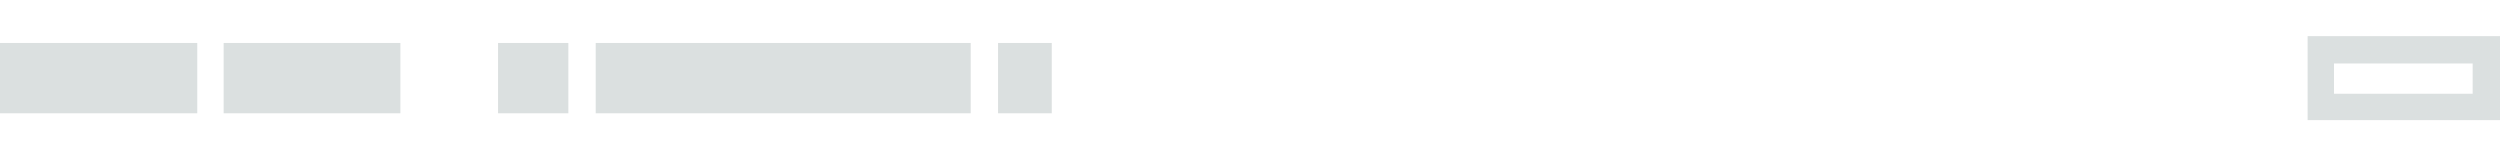
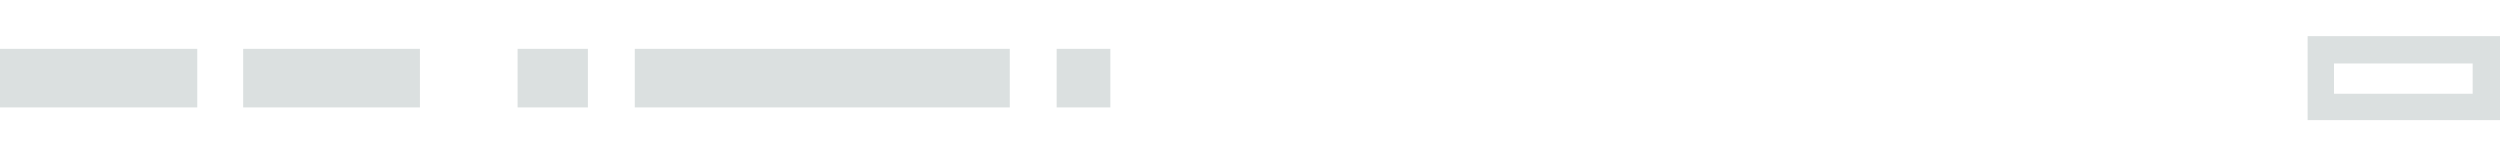
<svg xmlns="http://www.w3.org/2000/svg" version="1.1" id="Layer_1" x="0px" y="0px" viewBox="0 0 256 16" style="enable-background:new 0 0 256 16;" xml:space="preserve">
  <style type="text/css">
	.st0{fill:#DBE0E0;}
</style>
-   <rect y="4.4" class="st0" width="20.2" height="7.2" />
-   <rect x="22.9" y="4.4" class="st0" width="18.1" height="7.2" />
-   <rect x="61" y="4.4" class="st0" width="38.4" height="7.2" />
-   <rect x="51" y="4.4" class="st0" width="7.2" height="7.2" />
-   <rect x="102.2" y="4.4" class="st0" width="5.5" height="7.2" />
+   <rect y="5" class="st0" width="20.2" height="6" />
+   <rect x="24.9" y="5" class="st0" width="18.1" height="6" />
+   <rect x="65" y="5" class="st0" width="38.4" height="6" />
+   <rect x="53" y="5" class="st0" width="7.2" height="6" />
+   <rect x="108.2" y="5" class="st0" width="5.5" height="6" />
  <g>
    <path class="st0" d="M253.2,6.5v3.1H239V6.5H253.2 M256,3.7h-19.7v8.6H256V3.7L256,3.7z" />
  </g>
</svg>
